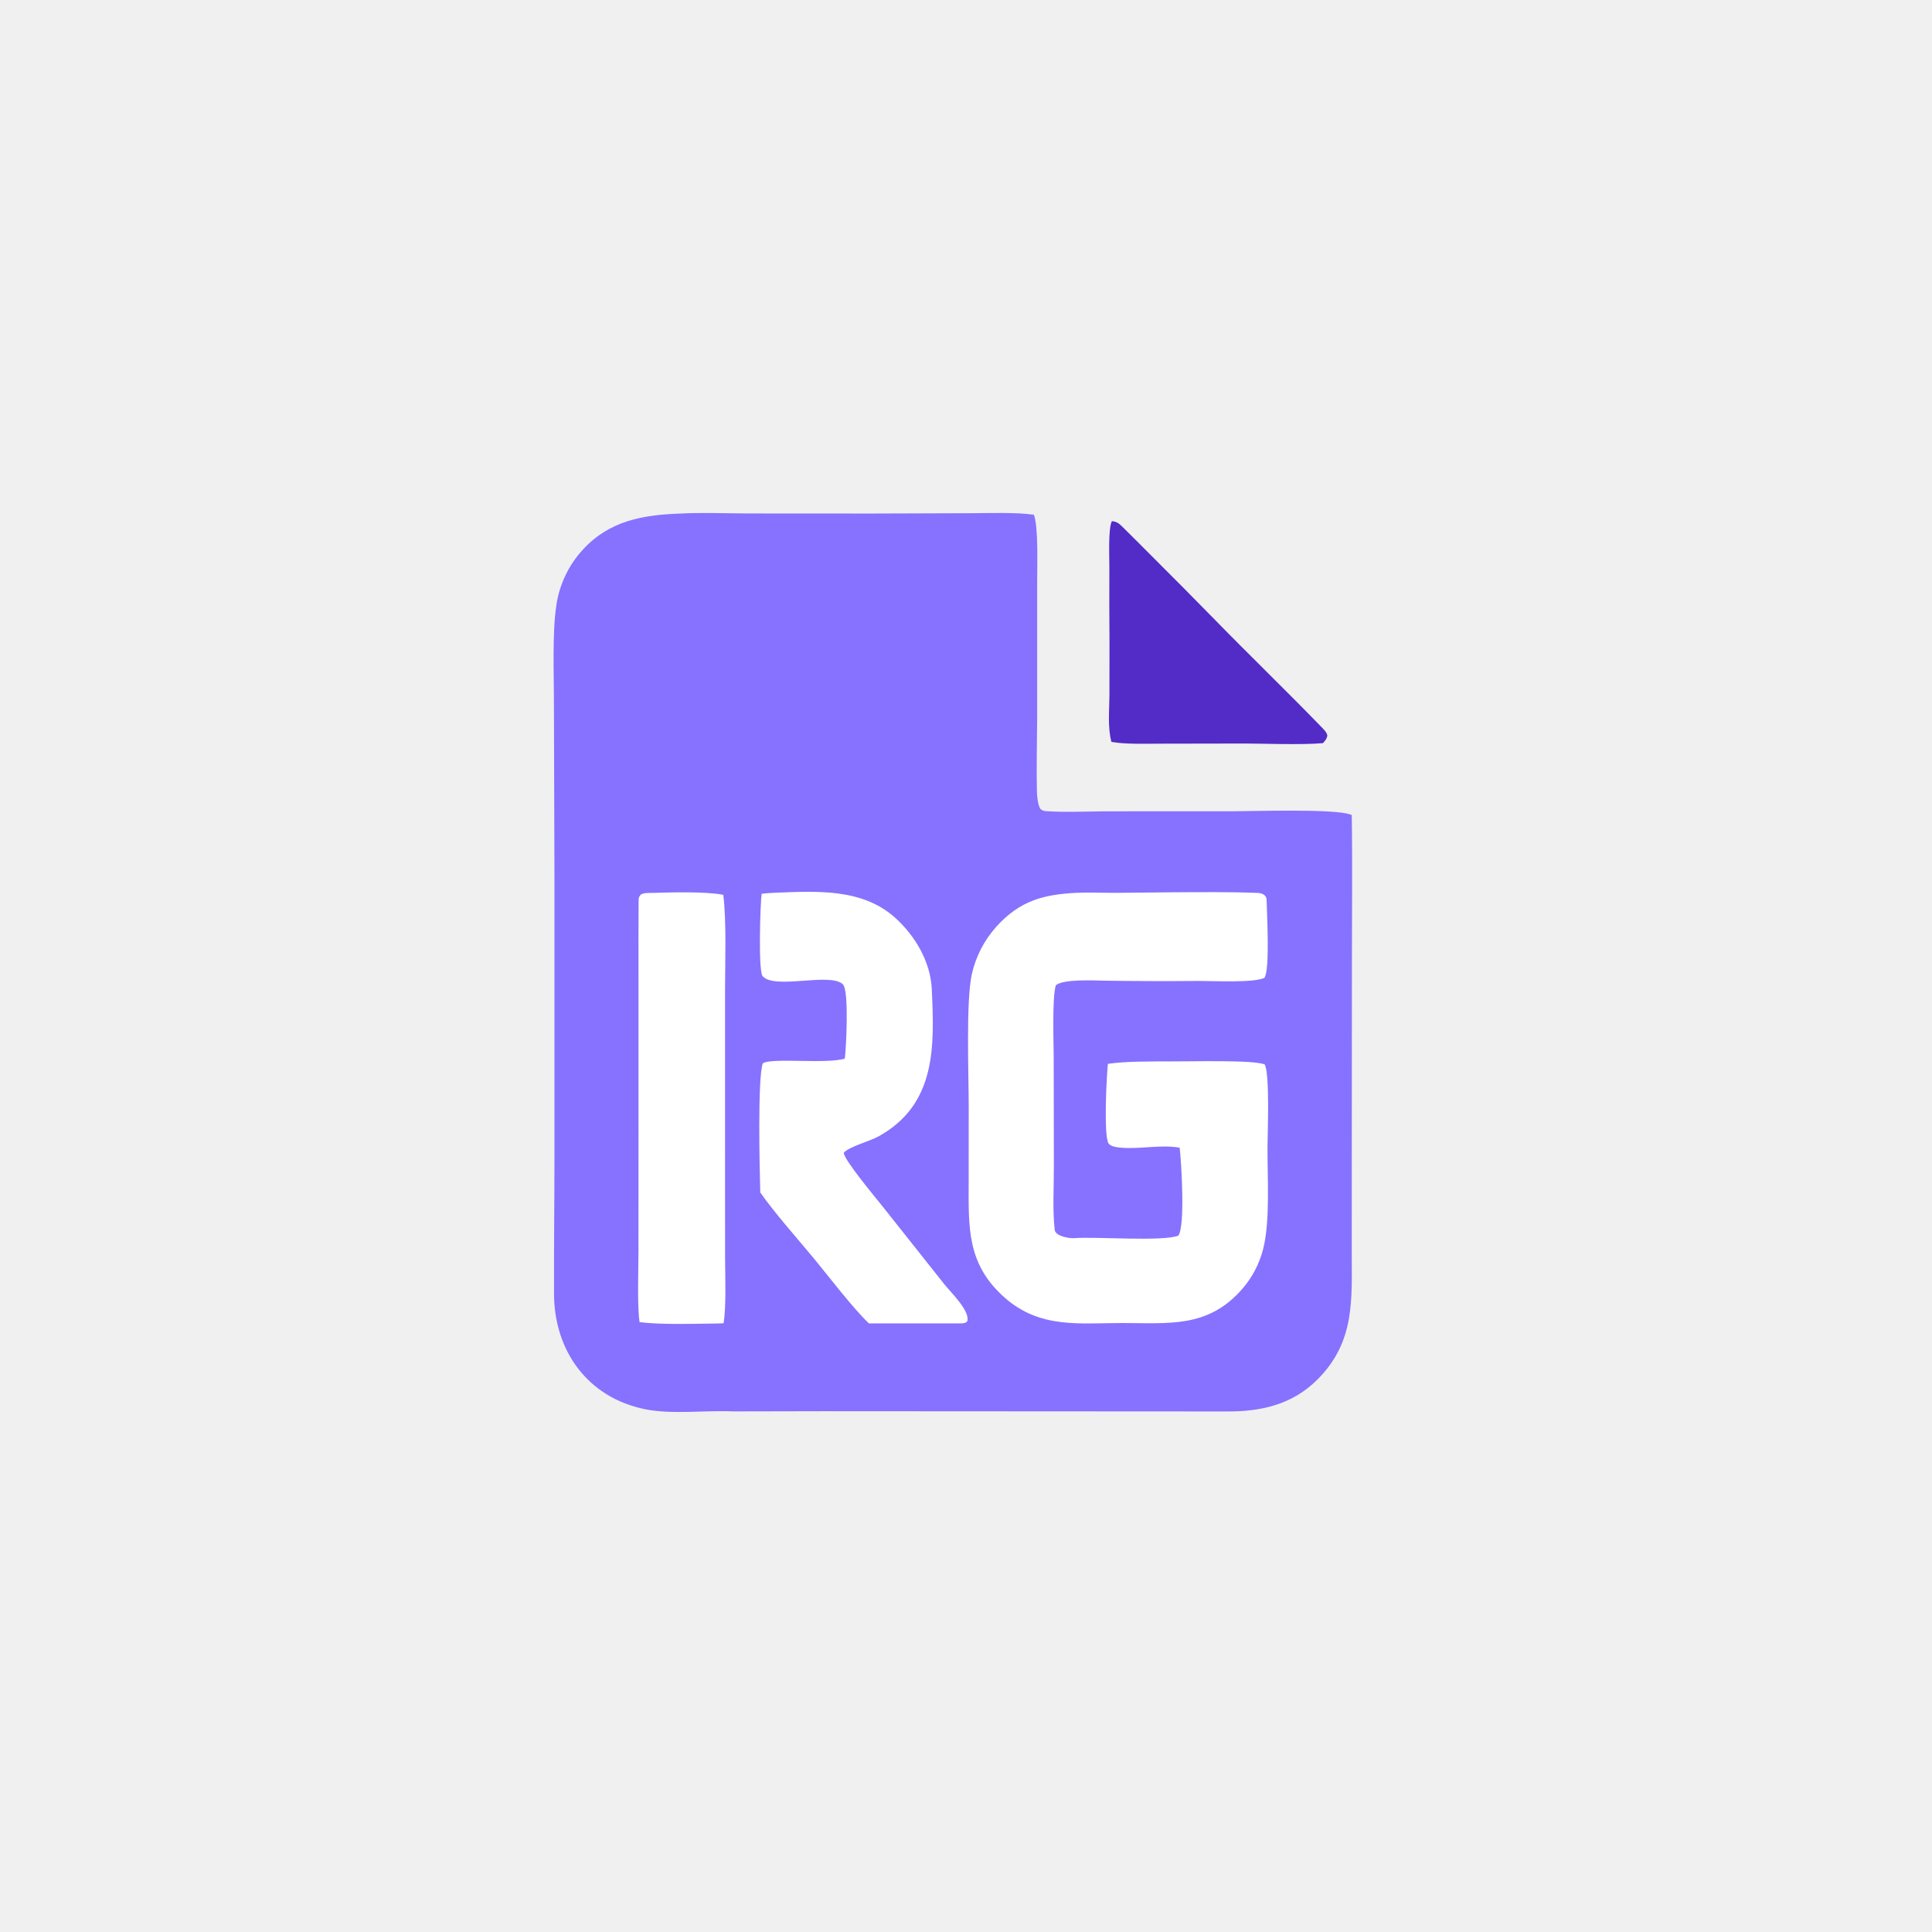
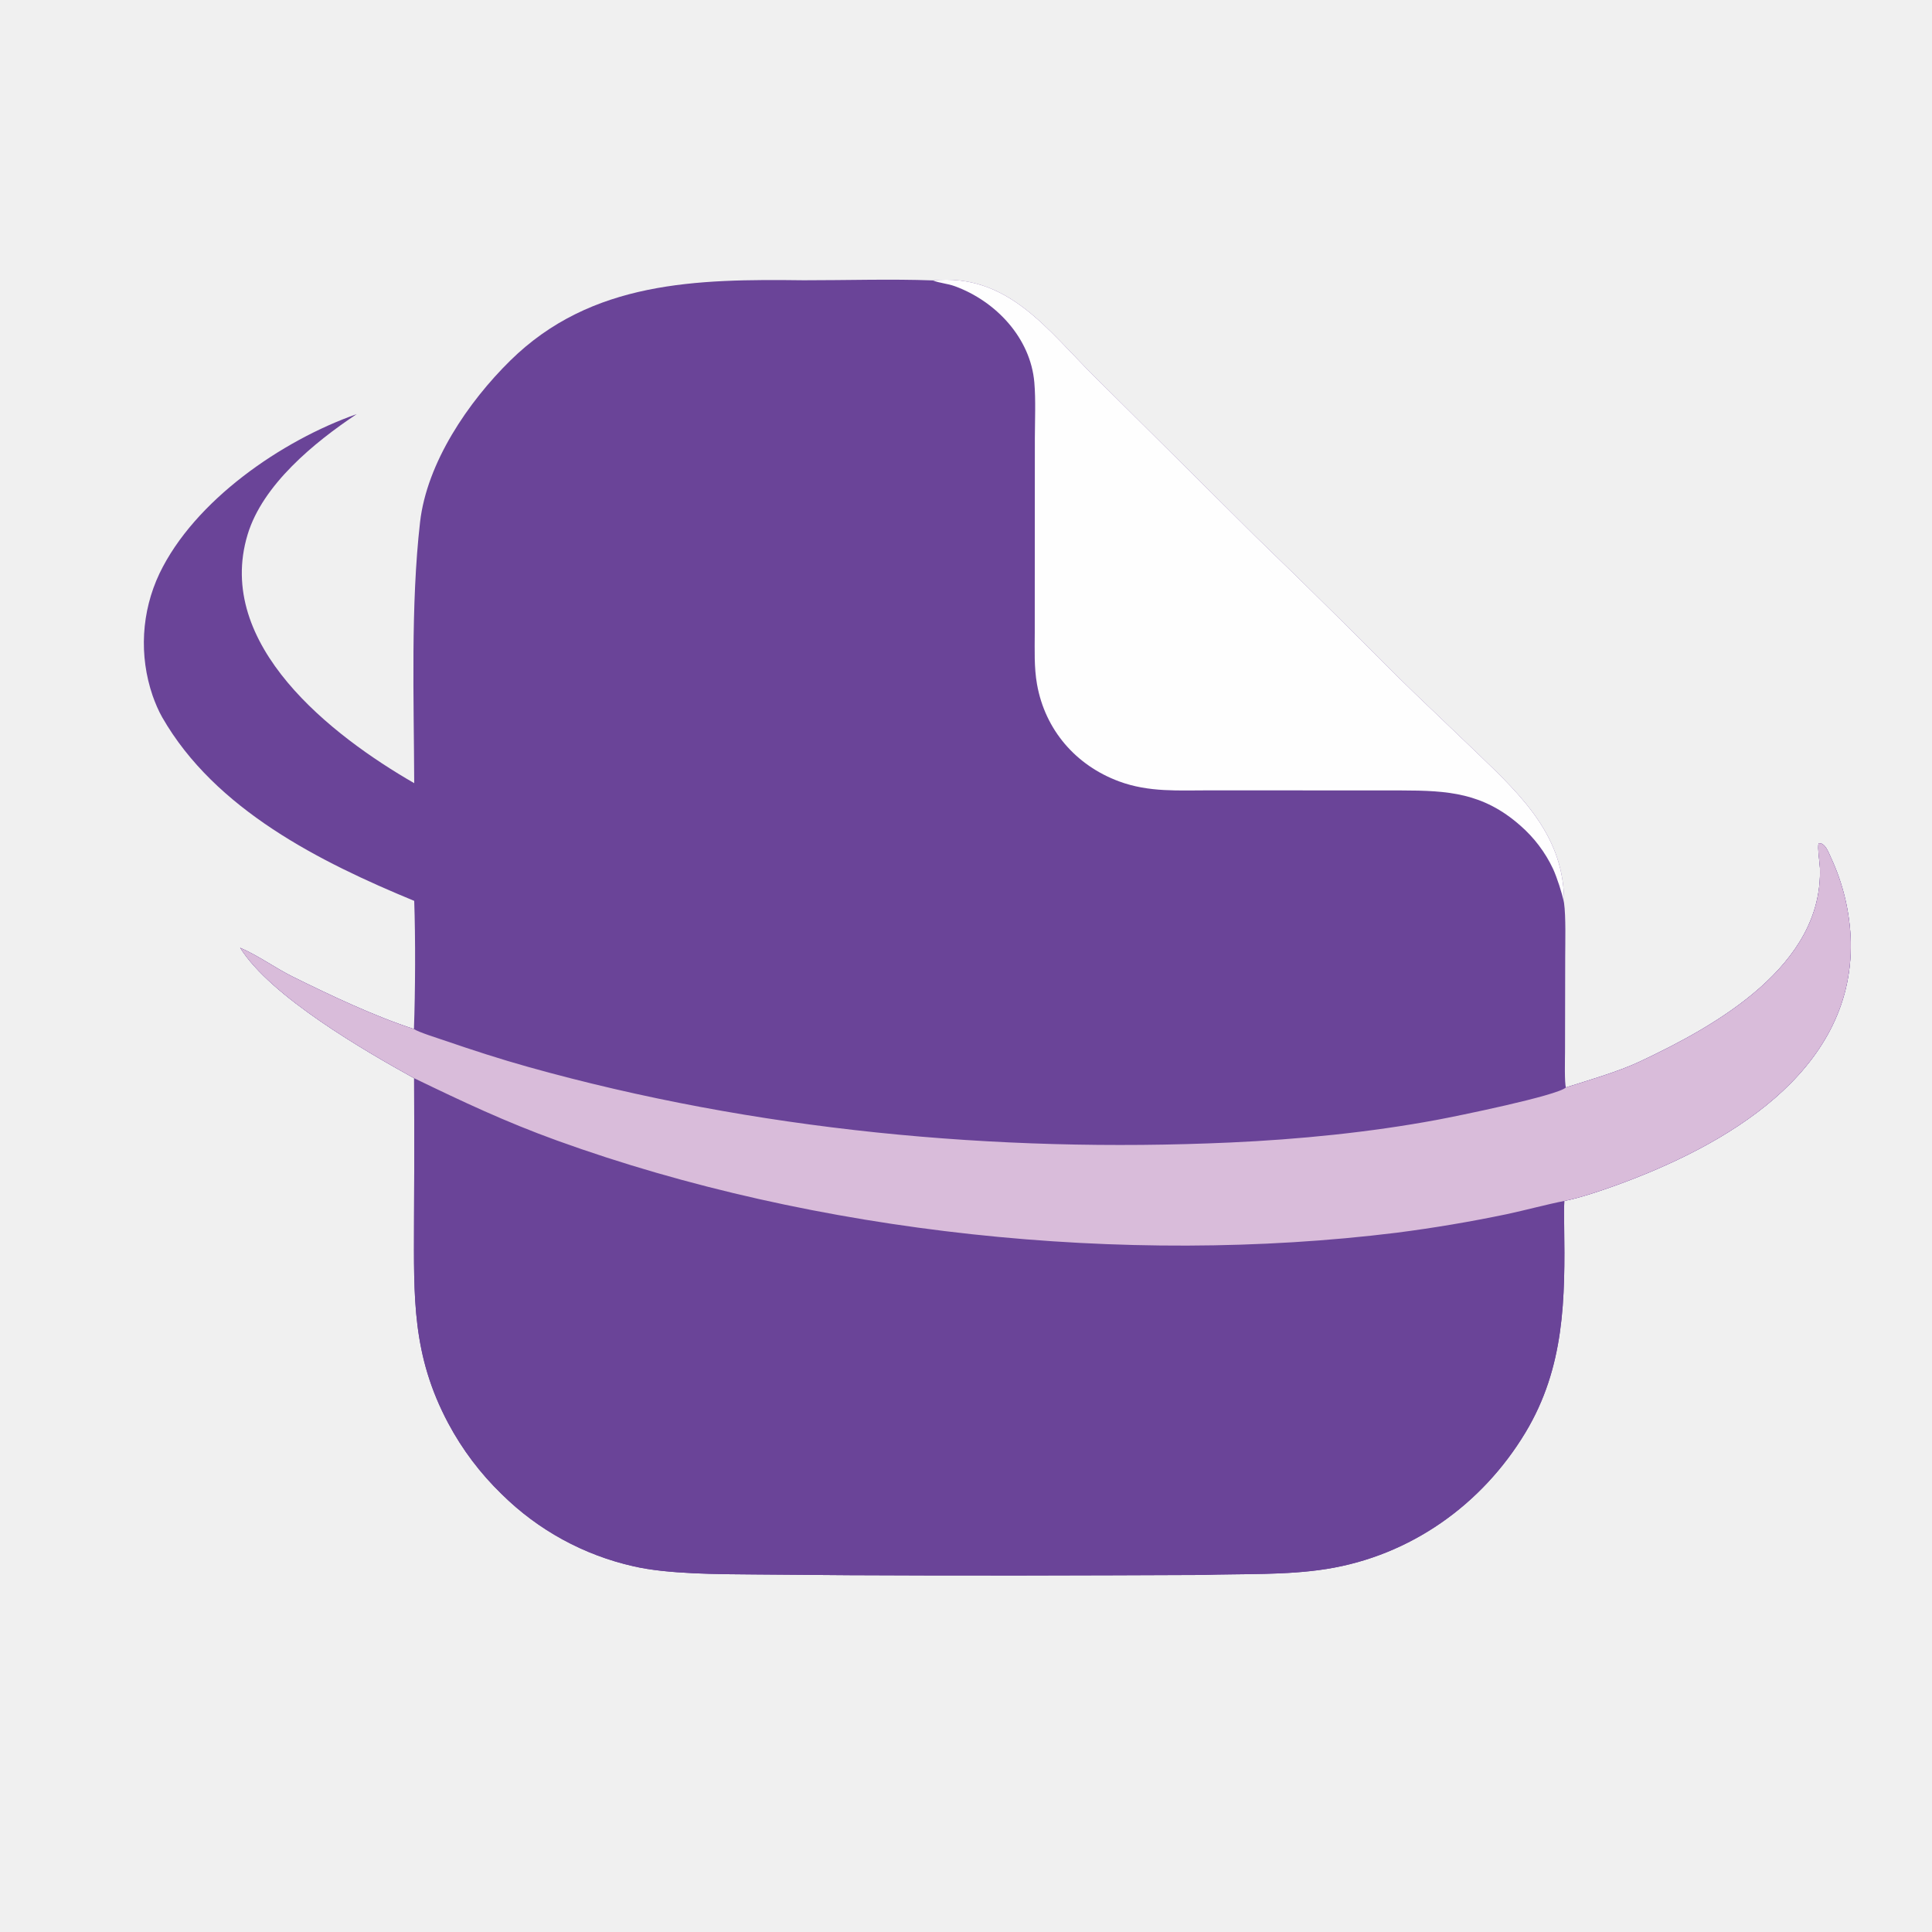
- <svg xmlns="http://www.w3.org/2000/svg" width="1024" height="1024" viewBox="0 0 1024 1024">
-   <path fill="#8771ff" d="M360.11 272.223C370.478 271.584 385.729 272.109 396.534 272.147L461.727 272.186L514.604 272.013C524.431 271.979 538.827 271.468 548.001 272.824C550.412 279.445 549.702 299.461 549.726 307.59L549.731 379.972C549.668 393.134 549.27 406.404 549.594 419.538C549.659 422.154 549.999 425.647 551.03 428.036C551.554 429.251 552.958 429.832 554.184 429.918C564.33 430.624 575.751 430.093 585.936 430.014L652.771 429.999C664.724 429.99 707.055 428.531 715.888 431.74C716.079 431.809 716.269 431.885 716.459 431.957C716.872 458.238 716.535 485.334 716.537 511.689L716.454 662.81C716.417 688.548 718.48 710.937 698.301 731.146C685.024 744.444 668.391 748.229 650.25 748.092L436.273 747.968C420.319 747.968 404.422 747.997 388.439 748.067C373.958 747.394 356.128 749.787 342.052 746.951C311.467 740.789 293.734 715.96 293.641 685.751C293.565 661.249 293.86 638.274 293.875 614.604L293.875 464.507L293.591 371.424C293.588 356.322 292.704 335.607 294.842 321.046C296.431 309.847 301.411 299.404 309.113 291.121C323.103 276.017 340.674 272.93 360.11 272.223Z" />
-   <path fill="#ffffff" d="M570.397 473.217C577.183 472.897 584.163 473.234 590.993 473.232L620.298 472.942C635.778 472.866 651.323 472.659 666.789 473.277C669.045 473.367 671.288 474.49 671.325 476.932C671.416 482.999 673.226 514.47 670.132 518.31C664.304 521.019 643.164 519.91 635.534 519.917C618.759 520.062 601.982 520.016 585.208 519.779C579.64 519.651 563.188 518.833 559.559 522.299C557.596 529.479 558.48 552.664 558.485 560.936L558.571 617.802C558.605 629.082 557.824 640.754 559.004 651.826C559.37 655.259 566.846 656.456 569.45 656.242C580.287 655.351 616.601 658.185 624.568 654.896C628.236 649.853 626.153 615.808 625.239 608.268C614.735 606.566 604.428 609.195 593.993 608.278C592.166 608.118 588.689 607.728 587.563 606.053C584.883 602.069 586.502 570.435 587.2 563.862C596.583 562.45 610.269 562.602 619.75 562.571C629.032 562.674 664.634 561.611 670.331 564.19C673.036 569.282 671.89 599.651 671.812 607.499C671.656 623.352 673.348 646.671 669.52 661.917C667.527 669.793 663.709 677.09 658.376 683.218C640.228 704.039 619.44 701.209 594.85 701.234C571.967 701.257 551.124 704.306 532.376 687.663C512.105 669.669 513.398 650.042 513.421 625.436L513.443 586.47C513.438 569.4 511.913 530.875 515.072 516.451C517.161 506.984 521.683 498.225 528.192 491.039C540.45 477.499 552.897 474.098 570.397 473.217Z" />
-   <path fill="#ffffff" d="M410.149 473.204C432.977 472.288 457.285 470.691 474.842 486.784C485.126 496.211 493.178 509.77 493.854 524.15C495.287 554.646 496.322 585.301 465.643 602.316C460.874 604.961 450.141 607.685 447.222 610.972C447.198 614.624 464.082 634.76 467.384 638.92L500.482 680.642C503.95 685.004 514.458 695.02 512.639 700.418C511.264 701.526 510.41 701.358 508.625 701.434L460.531 701.435C451.826 693.072 439.491 676.831 431.372 667.004C422.777 656.6 410.351 642.686 402.96 632.009C402.627 620.567 401.479 571.033 404.303 563.619C408.437 560.425 438.151 564.118 447.771 561.074C448.428 556.359 450.159 525.153 446.765 521.747C440.189 515.147 410.307 524.757 404.176 517.336C401.817 514.48 402.972 478.103 403.713 473.688C405.627 473.458 408.174 473.35 410.149 473.204Z" />
-   <path fill="#ffffff" d="M345.231 473.275C354.785 472.992 374.127 472.407 383.371 474.276C385.122 489.046 384.297 509.773 384.288 525.075L384.287 610.438L384.311 666.819C384.34 676.42 384.991 692.626 383.496 701.365C381.427 701.512 378.69 701.483 376.563 701.525C365.653 701.707 349.411 702.078 338.985 700.762C338.857 699.959 338.756 699.153 338.683 698.344C337.832 688.606 338.383 672.97 338.4 662.797L338.427 598.68L338.421 517.21C338.42 503.872 338.369 490.333 338.483 476.982C338.495 475.619 338.817 475.14 339.639 474.15C341.438 473.14 343.116 473.333 345.231 473.275Z" />
-   <path fill="#532bc7" d="M589.3 276.217C592.171 276.448 593.352 277.695 595.341 279.645C600.234 284.443 605.062 289.325 609.903 294.175C621.125 305.34 632.27 316.582 643.339 327.899C662.115 347.149 681.602 365.931 700.312 385.255C701.536 386.518 703.346 388.234 703.516 389.891C703.166 391.813 702.451 392.38 701.2 393.88C688.781 394.929 669.551 394.019 656.493 394.088L615.525 394.16C607.635 394.15 596.567 394.575 589.069 393.222C587.005 385.21 587.972 376.769 588.026 368.495L588.054 340.423C587.948 327.133 587.925 313.843 587.986 300.553C587.991 295.282 587.313 280.367 589.3 276.217Z" />
+ <svg xmlns="http://www.w3.org/2000/svg" width="1400" height="1400" viewBox="0 0 1400 1400">
+   <path fill="#6A4498" transform="scale(1.36719 1.36719)" d="M494.396 148.624C534.388 144.63 555.1 174.941 580.629 200.097L665.986 284.865C681.668 299.997 697.242 315.241 712.707 330.595C725.028 342.804 737.464 355.586 749.937 367.563L783.968 400.114C806.852 422.095 829.413 443.955 828.963 478.5C830 485.707 829.598 499.659 829.587 507.362L829.494 557.589C829.488 560.632 829.144 574.389 829.99 576.369C841.832 572.621 857.752 568.003 868.965 562.739C909.624 543.653 966.323 511.816 964.602 460.04C964.512 457.321 963.171 448.988 963.921 446.958C967.351 446.521 969.125 451.772 970.382 454.456C976.949 468.501 980.547 483.751 980.952 499.251C982.278 568.931 913.376 607.688 856.334 628.308C848.46 631.154 837.301 634.93 829.127 636.518C828.892 640.498 828.985 645.405 829.041 649.433C829.576 688.436 829.375 724.633 808.501 759.296C785.436 797.596 747.51 824.523 703.091 831.589C681.579 835.011 658.793 834.037 637.057 834.764C574.902 835.023 512.564 835.236 450.4 834.886L399.823 834.494C381.12 834.357 353.665 834.334 335.811 830.168C309.39 824.233 285.172 810.985 265.923 791.939C254.58 780.965 245.019 768.289 237.586 754.367C218.31 718.166 219.373 687.577 219.446 648.218C219.621 622.634 219.636 597.05 219.49 571.466C193.473 557.074 143.431 528.197 127.3 502.349C137.056 506.564 145.788 513.025 155.134 517.662C174.992 527.513 198.457 538.619 219.39 545.415C220.126 525.568 220.242 497.149 219.542 477.479C169.812 456.942 114.026 429.176 85.948 380.139C83.986 376.714 82.204 372.435 80.891 368.703C73.624 347.487 74.922 324.272 84.51 303.999C103.058 265.309 149.275 233.479 189.061 219.484C166.533 234.516 139.229 256.899 131.241 283.31C113.56 341.772 176.049 390.063 219.541 415.095C219.38 370.936 217.619 320.686 222.637 276.768C226.246 245.186 248.191 213.002 270.451 191.11C313.518 148.756 369.396 147.841 425.981 148.545C447.954 148.575 472.528 147.791 494.396 148.624Z" />
+   <path fill="#6A4498" transform="scale(1.36719 1.36719)" d="M829.99 576.369C841.832 572.621 857.752 568.003 868.965 562.739C909.624 543.653 966.323 511.816 964.602 460.04C964.512 457.321 963.171 448.988 963.921 446.958C967.351 446.521 969.125 451.772 970.382 454.456C976.949 468.501 980.547 483.751 980.952 499.251C982.278 568.931 913.376 607.688 856.334 628.308C848.46 631.154 837.301 634.93 829.127 636.518C828.892 640.498 828.985 645.405 829.041 649.433C829.576 688.436 829.375 724.633 808.501 759.296C785.436 797.596 747.51 824.523 703.091 831.589C681.579 835.011 658.793 834.037 637.057 834.764C574.902 835.023 512.564 835.236 450.4 834.886L399.823 834.494C381.12 834.357 353.665 834.334 335.811 830.168C309.39 824.233 285.172 810.985 265.923 791.939C254.58 780.965 245.019 768.289 237.586 754.367C218.31 718.166 219.373 687.577 219.446 648.218C219.621 622.634 219.636 597.05 219.49 571.466C193.473 557.074 143.431 528.197 127.3 502.349C137.056 506.564 145.788 513.025 155.134 517.662C174.992 527.513 198.457 538.619 219.39 545.415C221.855 547.094 232.293 550.345 235.632 551.49C250.406 556.559 265.001 561.307 280.061 565.52C400.001 599.072 527.841 611.146 652.094 605.549C688.307 603.917 726.064 600.168 761.584 593.555C772.178 591.582 825.383 580.734 829.99 576.369Z" />
+   <path fill="#D9BCDA" transform="scale(1.36719 1.36719)" d="M829.99 576.369C841.832 572.621 857.752 568.003 868.965 562.739C909.624 543.653 966.323 511.816 964.602 460.04C964.512 457.321 963.171 448.988 963.921 446.958C967.351 446.521 969.125 451.772 970.382 454.456C976.949 468.501 980.547 483.751 980.952 499.251C982.278 568.931 913.376 607.688 856.334 628.308C848.46 631.154 837.301 634.93 829.127 636.518C819.582 638.404 808.49 641.43 798.574 643.545C779.285 647.568 759.848 650.842 740.306 653.359C596.367 671.167 431.958 653.971 295.242 604.513C268.055 594.678 245.271 583.941 219.49 571.466C193.473 557.074 143.431 528.197 127.3 502.349C137.056 506.564 145.788 513.025 155.134 517.662C174.992 527.513 198.457 538.619 219.39 545.415C221.855 547.094 232.293 550.345 235.632 551.49C250.406 556.559 265.001 561.307 280.061 565.52C400.001 599.072 527.841 611.146 652.094 605.549C688.307 603.917 726.064 600.168 761.584 593.555C772.178 591.582 825.383 580.734 829.99 576.369Z" />
+   <path fill="#FEFEFE" transform="scale(1.36719 1.36719)" d="M494.396 148.624C534.388 144.63 555.1 174.941 580.629 200.097L665.986 284.865C681.668 299.997 697.242 315.241 712.707 330.595C725.028 342.804 737.464 355.586 749.937 367.563L783.968 400.114C806.852 422.095 829.413 443.955 828.963 478.5C828.017 473.601 825.204 464.977 823.128 460.47C818.997 451.722 813.098 443.924 805.804 437.569C786.076 420.175 767.46 419 742.842 418.95L713.677 418.935L641.285 418.901C624.621 418.886 608.998 420.03 593.103 414.145C570.211 405.67 553.963 386.889 549.651 362.764C548.034 353.716 548.427 344.425 548.441 335.239L548.449 307.12L548.492 232.15C548.518 222.74 549.009 212.031 548.224 202.771C546.217 179.087 527.793 159.632 506.086 151.699C502.118 150.249 498.111 150.096 494.396 148.624Z" />
</svg>
